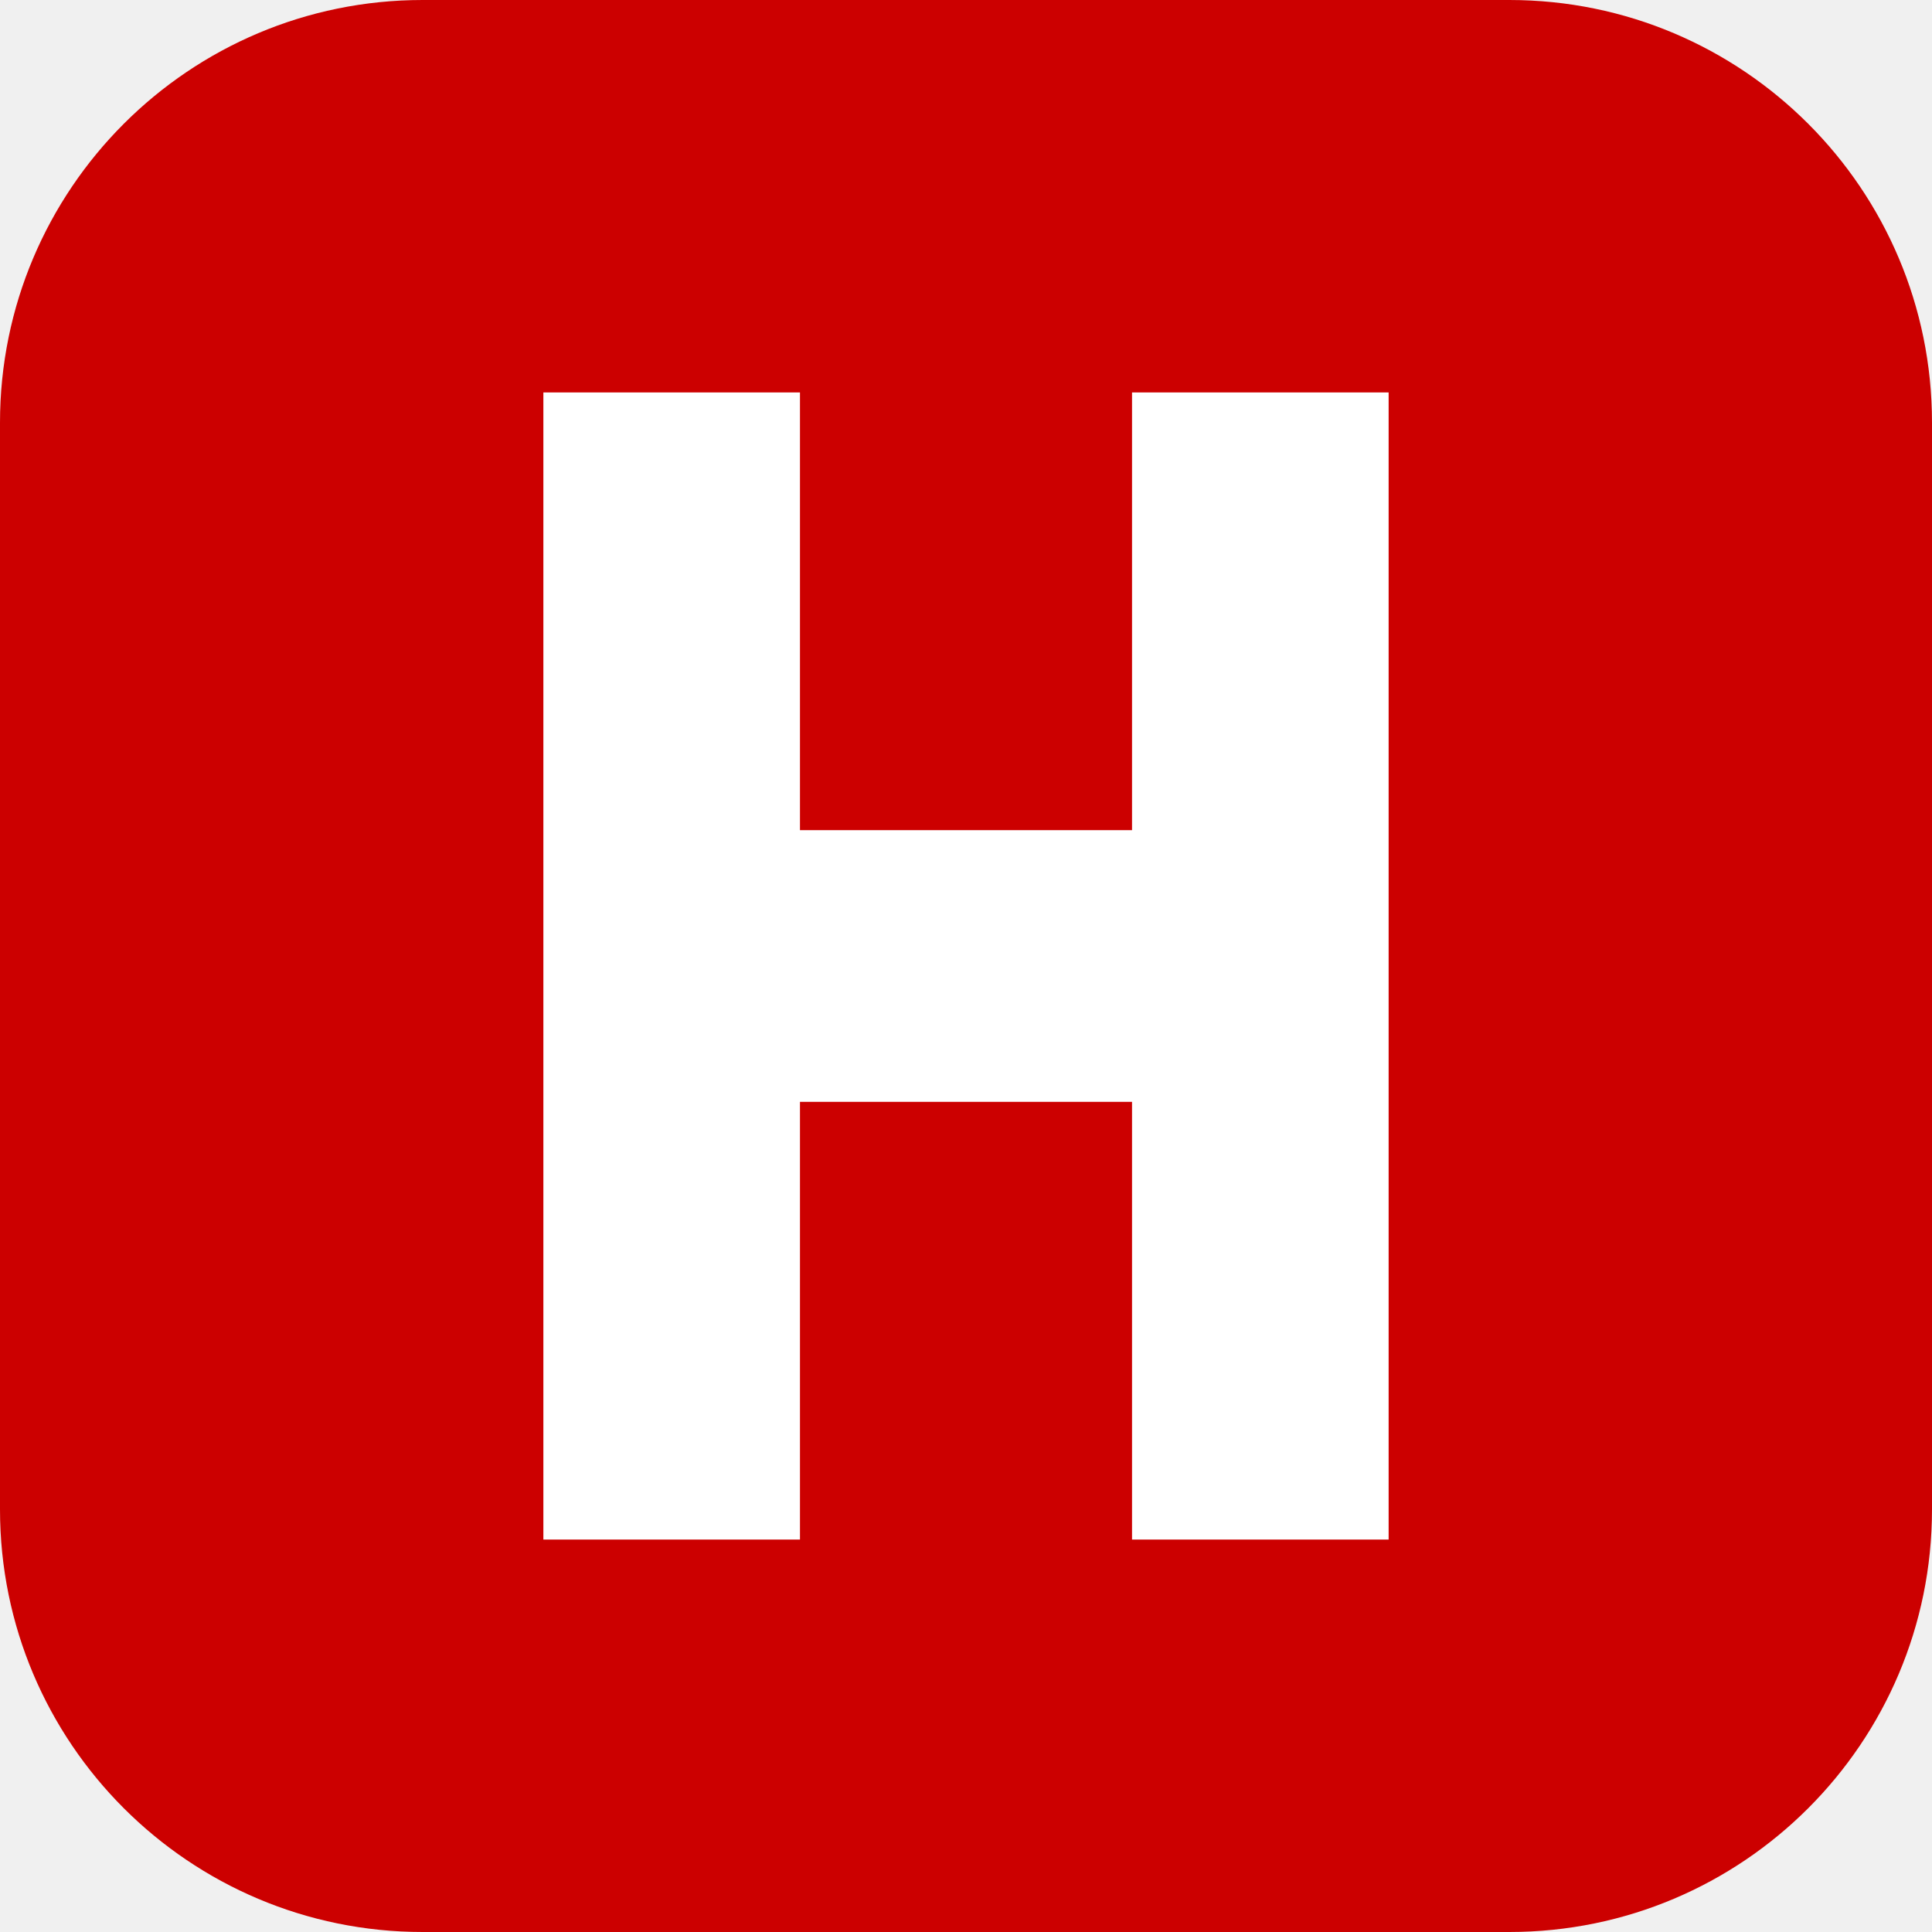
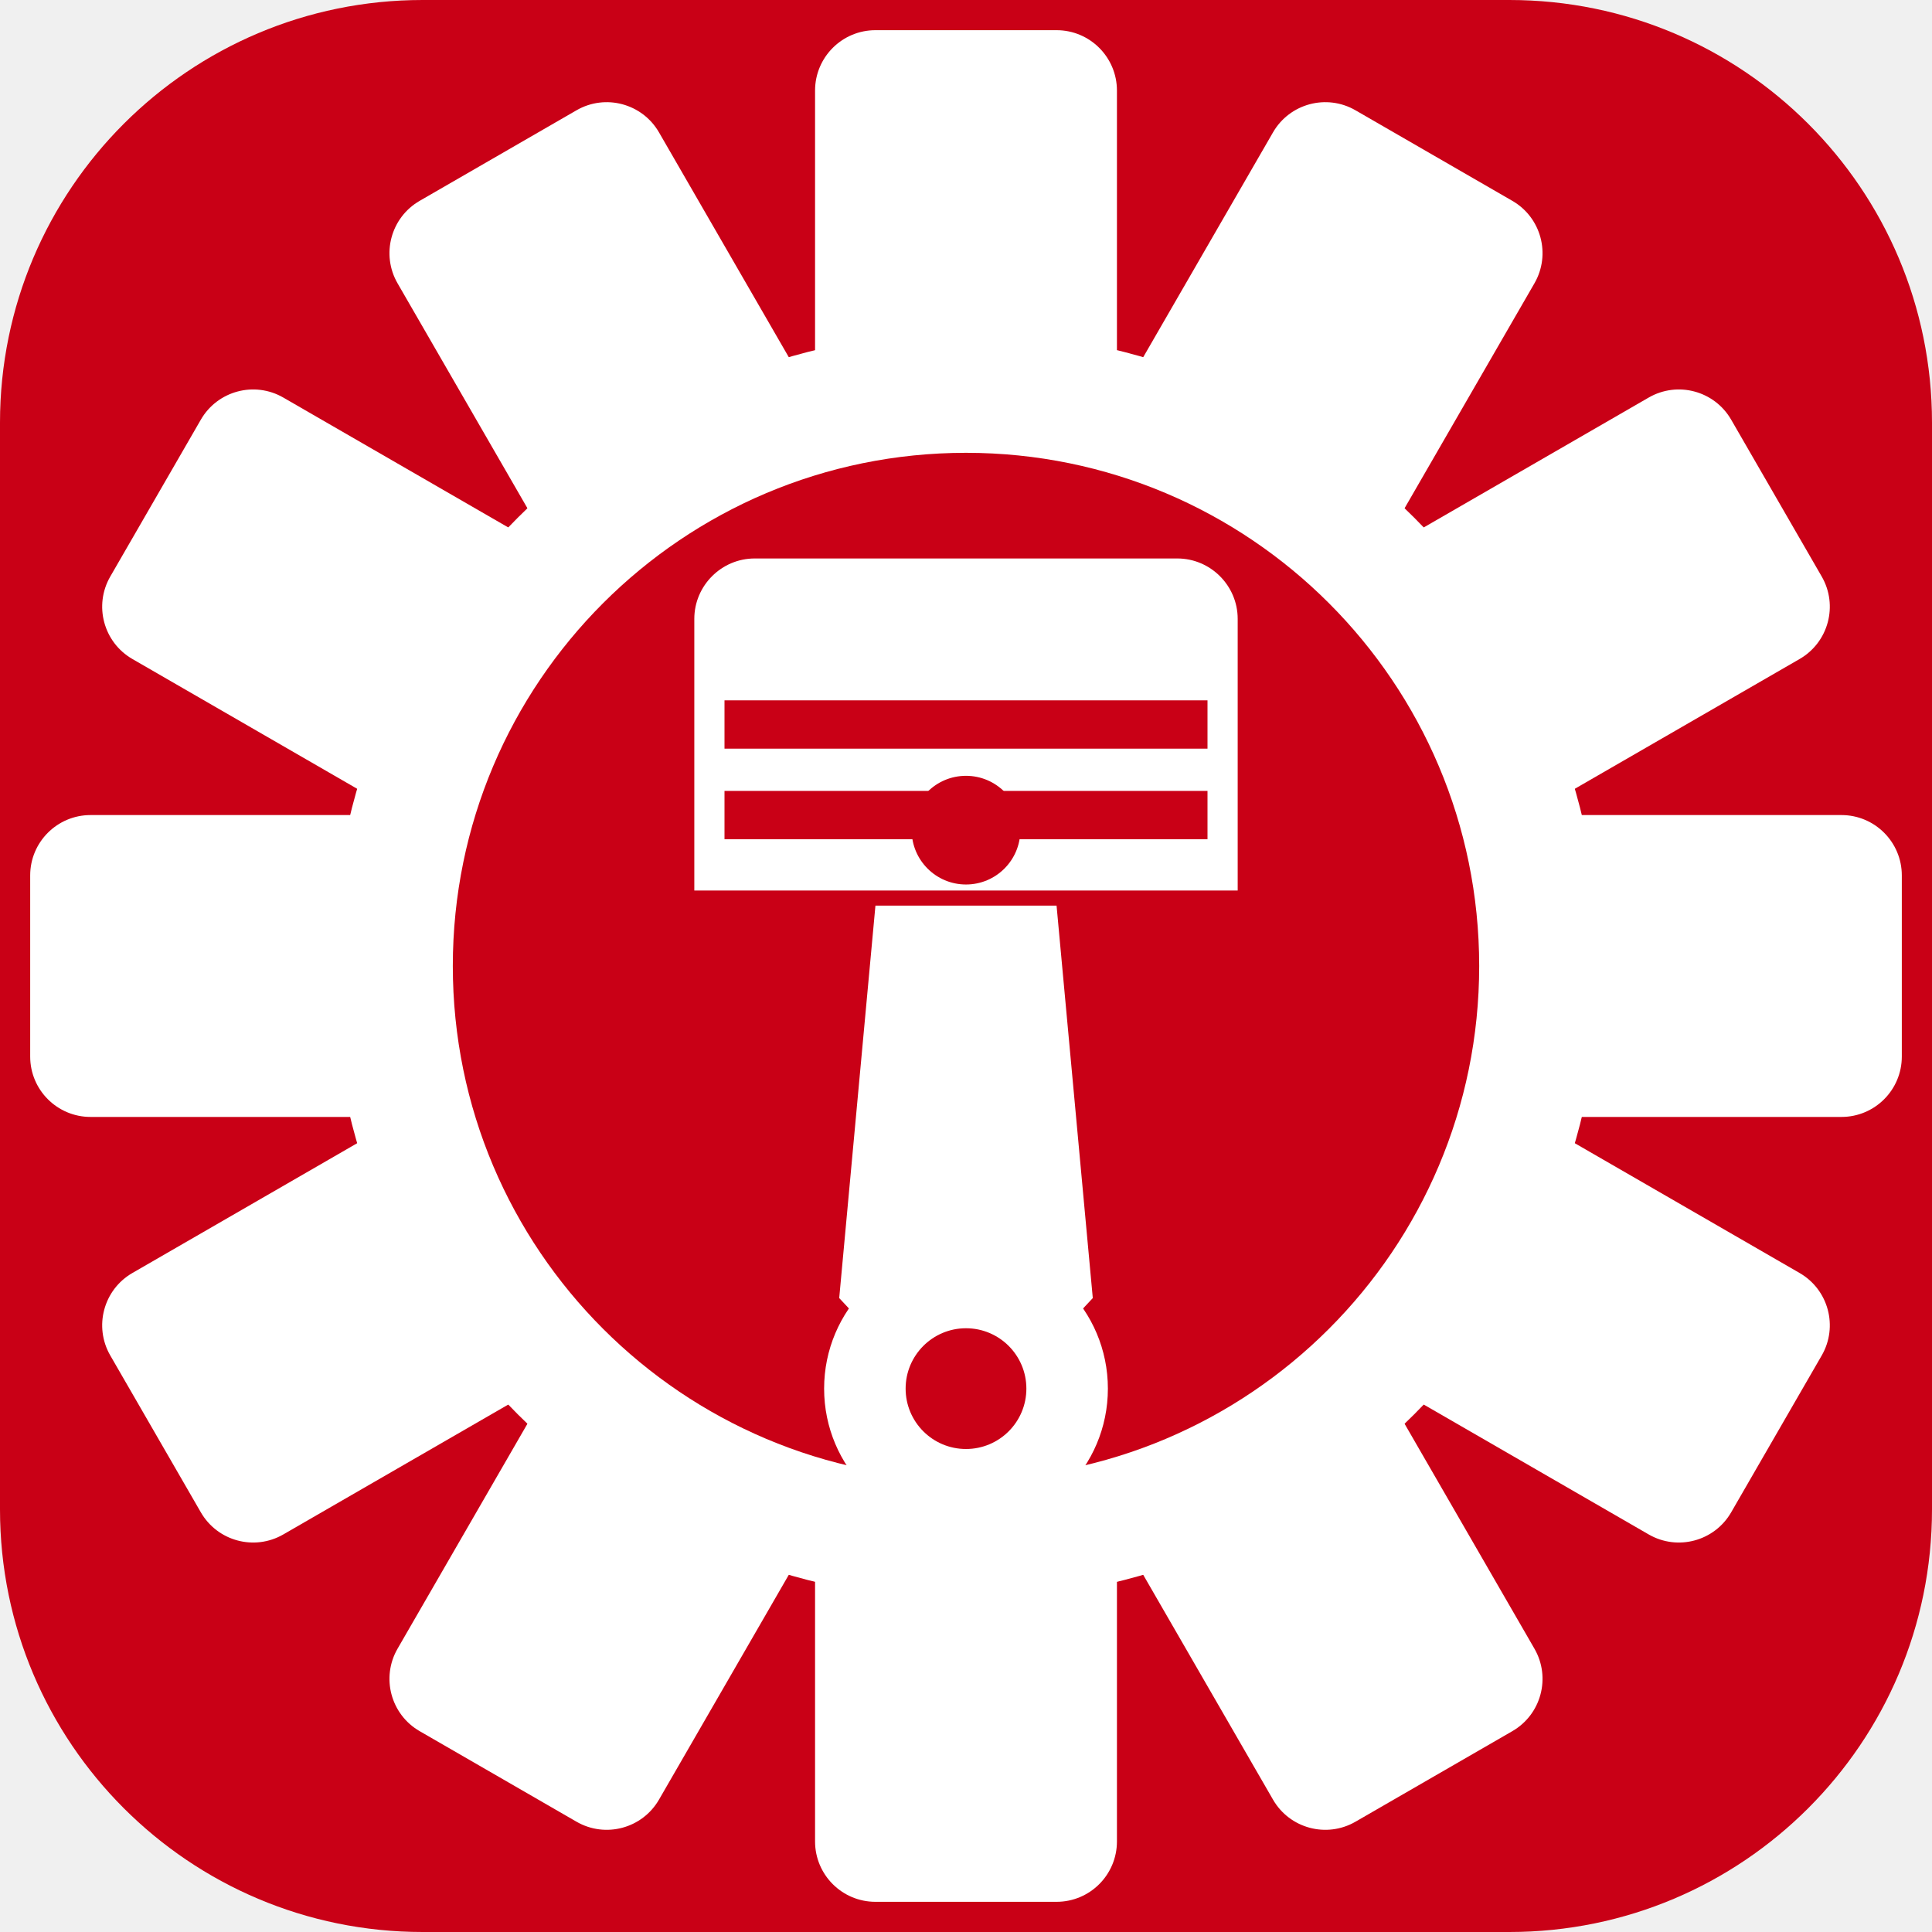
<svg xmlns="http://www.w3.org/2000/svg" viewBox="0 0 64 64" width="64" height="64">
-   <rect width="64" height="64" rx="14" fill="#CC0000" />
-   <path fill="#FFFFFF" d="M18 13h8.5v14.5h11V13H46v38h-8.5V36.5h-11V51H18z" />
+   <rect width="64" height="64" rx="14" fill="#c90016" />
+   <g fill="#fff">
+     <rect x="27" y="1" width="10" height="13" rx="2" />
+     <rect x="27" y="1" width="10" height="13" rx="2" transform="rotate(30 32 32)" />
+     <rect x="27" y="1" width="10" height="13" rx="2" transform="rotate(60 32 32)" />
+     <rect x="27" y="1" width="10" height="13" rx="2" transform="rotate(90 32 32)" />
+     <rect x="27" y="1" width="10" height="13" rx="2" transform="rotate(120 32 32)" />
+     <rect x="27" y="1" width="10" height="13" rx="2" transform="rotate(150 32 32)" />
+     <rect x="27" y="1" width="10" height="13" rx="2" transform="rotate(180 32 32)" />
+     <rect x="27" y="1" width="10" height="13" rx="2" transform="rotate(210 32 32)" />
+     <rect x="27" y="1" width="10" height="13" rx="2" transform="rotate(240 32 32)" />
+     <rect x="27" y="1" width="10" height="13" rx="2" transform="rotate(270 32 32)" />
+     <rect x="27" y="1" width="10" height="13" rx="2" transform="rotate(300 32 32)" />
+     <rect x="27" y="1" width="10" height="13" rx="2" transform="rotate(330 32 32)" />
+   </g>
+   <circle cx="32" cy="32" r="21" fill="#fff" />
+   <circle cx="32" cy="32" r="17" fill="#c90016" />
+   <path d="M23 20.5c0-1.1.9-2 2-2h14c1.1 0 2 .9 2 2v9H23z" fill="#fff" />
+   <path d="M24 24h16M24 27h16" stroke="#c90016" stroke-width="1.6" />
+   <circle cx="32" cy="27.5" r="1.8" fill="#c90016" />
+   <path d="M29 30h6l1.2 13-4.2 4.5-4.2-4.5z" fill="#fff" />
+   <circle cx="32" cy="46" r="4.7" fill="#fff" />
+   <circle cx="32" cy="46" r="2" fill="#c90016" />
</svg>
